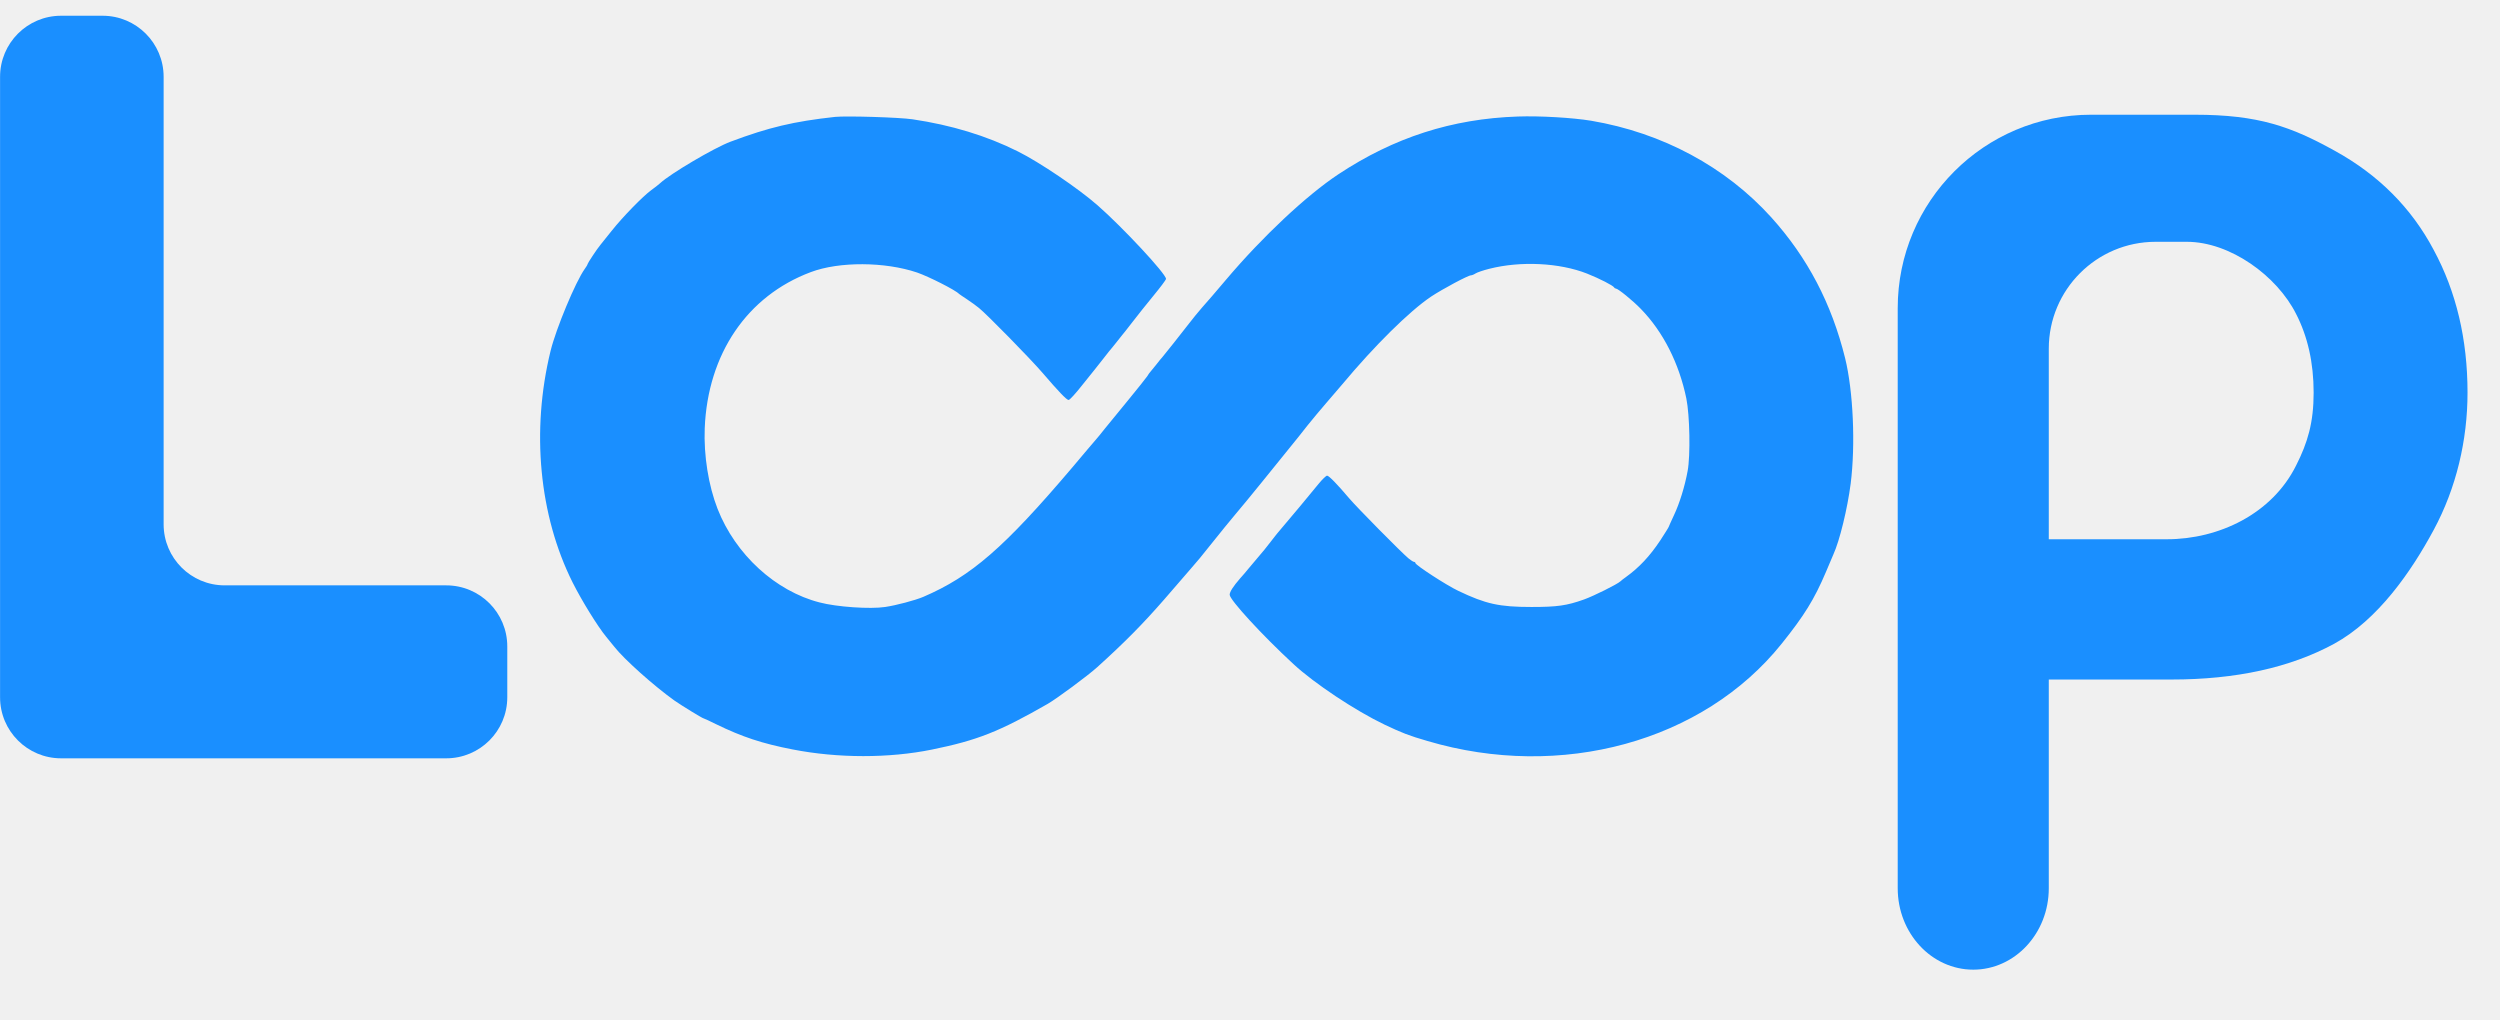
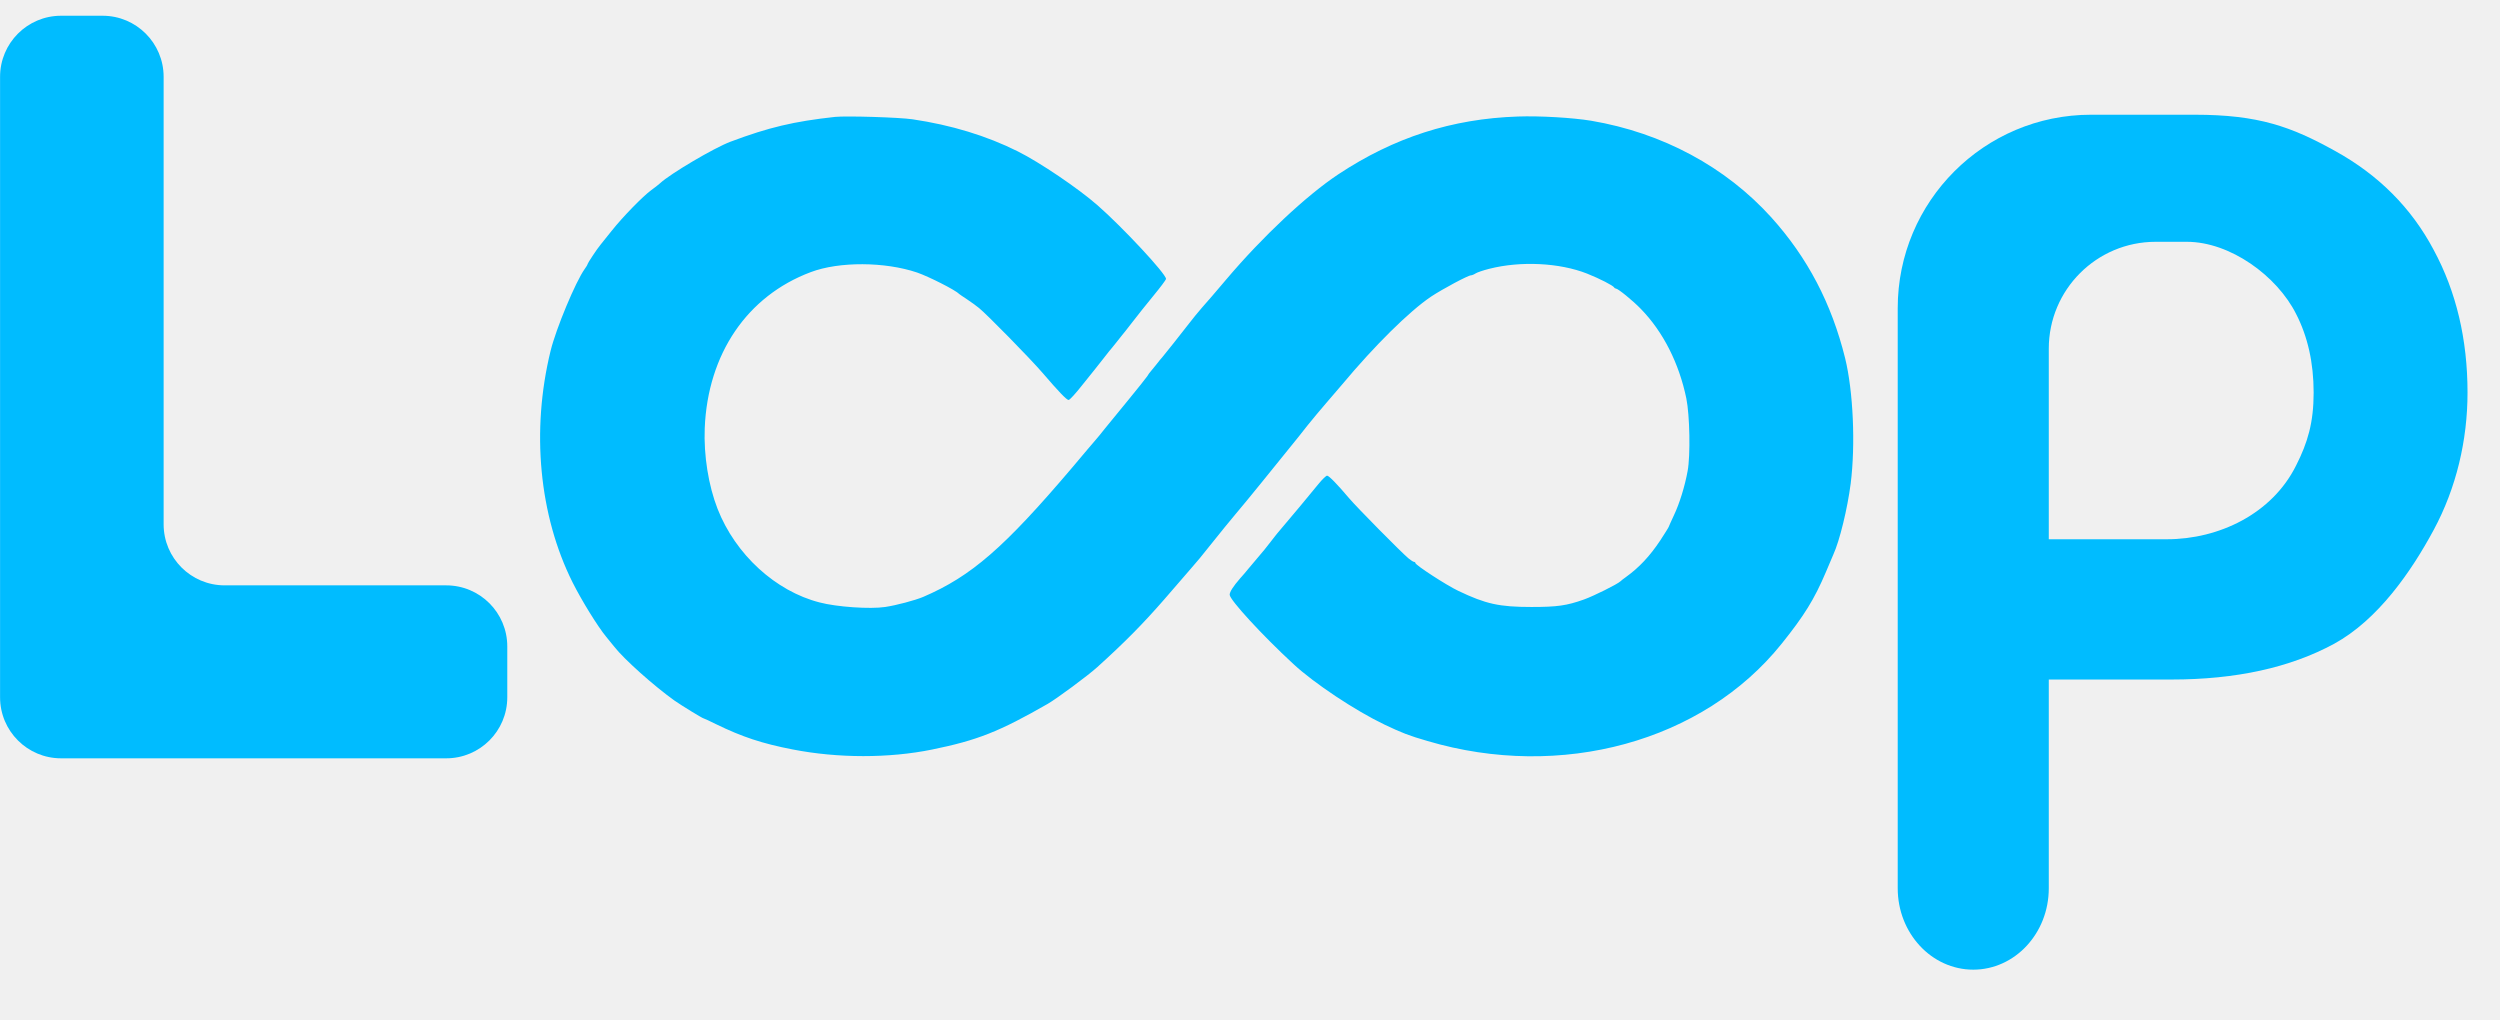
<svg xmlns="http://www.w3.org/2000/svg" width="672" height="274" viewBox="0 0 672 274" fill="none">
-   <g clip-path="url(#clip0_62_198)">
-     <path d="M16.419 203.837C7.36 203.837 0.018 196.495 0.018 187.435V20.645C0.018 11.586 7.36 4.231 16.419 4.231H27.582C36.641 4.231 43.983 11.586 43.983 20.645V140.931C43.983 150.003 51.338 157.345 60.397 157.345H119.943C129.015 157.345 136.357 164.687 136.357 173.759V187.435C136.357 196.495 129.015 203.837 119.943 203.837H16.419Z" fill="#1A8FFF" />
-     <path d="M224.45 31.422C213.399 32.641 206.692 34.209 196.351 38.092C191.896 39.772 180.123 46.728 177.386 49.292C176.987 49.653 175.955 50.474 175.059 51.108C172.856 52.714 167.468 58.202 164.406 62.059C162.975 63.802 161.619 65.519 161.37 65.843C160.474 66.913 157.948 70.758 157.948 70.969C157.948 71.119 157.624 71.691 157.201 72.251C154.7 75.748 149.461 88.342 147.992 94.327C142.753 115.756 144.894 138.517 153.916 156.561C156.38 161.477 160.685 168.433 162.975 171.208C163.647 172.029 164.618 173.211 165.153 173.883C167.754 177.206 175.78 184.374 181.268 188.294C183.259 189.688 188.859 193.11 189.145 193.11C189.257 193.11 190.713 193.782 192.431 194.64C199.449 198.063 204.838 199.855 213.038 201.447C225.271 203.837 238.935 203.837 250.52 201.485C262.716 198.996 268.602 196.669 281.644 189.19C284.107 187.759 292.308 181.698 294.884 179.384C302.226 172.751 307.142 167.786 312.891 161.19C315.778 157.843 318.989 154.172 319.984 152.99C322.299 150.351 322.299 150.314 326.194 145.461C327.899 143.295 330.537 140.085 332.005 138.33C333.499 136.588 336.672 132.705 339.136 129.669C341.563 126.633 344.811 122.638 346.341 120.759C347.872 118.867 350.224 115.98 351.506 114.3C352.825 112.658 355.114 109.908 356.57 108.24C358.039 106.523 359.955 104.283 360.851 103.25C369.487 92.909 378.821 83.663 384.707 79.705C387.781 77.677 394.625 74.006 395.409 74.006C395.62 74.006 396.193 73.794 396.616 73.508C397.051 73.222 398.719 72.65 400.324 72.251C408.737 70.111 419.19 70.621 426.607 73.546C429.929 74.865 433.675 76.781 433.886 77.279C433.961 77.428 434.173 77.565 434.347 77.565C434.919 77.565 438.877 80.776 441.054 83.028C447.04 89.163 451.321 97.613 453.287 107.095C454.208 111.662 454.419 122.364 453.635 126.608C452.889 130.702 451.458 135.344 449.964 138.48C449.218 140.085 448.571 141.503 448.571 141.578C448.571 141.69 447.538 143.333 446.293 145.249C443.444 149.53 440.581 152.566 437.022 155.13C436.45 155.528 435.815 156.026 435.554 156.275C434.708 157.059 428.423 160.195 425.748 161.153C421.119 162.796 418.58 163.156 411.673 163.156C403.037 163.156 399.403 162.373 391.949 158.801C388.851 157.345 380.463 151.882 380.463 151.347C380.463 151.173 380.289 151.036 380.102 151.036C379.891 151.036 379.219 150.6 378.572 150.065C376.581 148.385 364.672 136.339 362.631 133.913C359.495 130.204 357.217 127.852 356.72 127.852C356.471 127.852 355.425 128.848 354.43 130.067C352.041 133.017 346.764 139.338 344.985 141.404C343.417 143.221 343.093 143.644 341.239 146.033C340.567 146.929 339.211 148.609 338.178 149.779C337.17 150.961 335.963 152.38 335.502 152.952C335.029 153.562 334.071 154.67 333.362 155.453C331.47 157.631 330.537 159.087 330.537 159.871C330.537 161.228 339.235 170.71 347.66 178.488C353.26 183.689 364.348 191.044 372.188 194.79C376.929 197.03 378.646 197.714 383.674 199.17C419.588 209.835 457.817 199.344 478.885 173.062C484.983 165.471 487.695 161.091 490.831 153.699C491.727 151.534 492.611 149.455 492.797 149.07C494.502 145.361 496.605 136.663 497.464 129.993C498.783 119.502 498.149 105.166 495.971 96.293C492.325 81.56 485.878 69.265 476.147 58.451C463.84 44.837 446.866 35.703 427.714 32.455C422.724 31.633 413.876 31.111 407.99 31.322C390.269 31.919 374.726 36.947 359.781 46.828C351.157 52.54 339.347 63.627 329.653 75.076C327.115 78.1 324.153 81.522 323.083 82.704C322.05 83.912 320.445 85.84 319.561 87.023C317.769 89.337 312.642 95.833 312.356 96.107C312.244 96.219 311.497 97.078 310.751 98.073C309.967 99.031 309.245 99.927 309.145 100.039C309.033 100.139 308.685 100.612 308.399 101.109C308.075 101.607 305.76 104.494 303.222 107.593C300.696 110.667 297.871 114.126 296.95 115.259C296.054 116.403 294.984 117.723 294.561 118.183C294.162 118.656 291.275 122.003 288.214 125.674C269.921 147.215 261.111 154.881 248.169 160.444C245.953 161.377 240.889 162.721 237.927 163.156C233.907 163.766 224.91 163.156 220.318 161.937C208.471 158.913 197.707 149.07 192.891 136.8C190.427 130.49 189.145 122.426 189.432 115.084C190.253 95.149 200.806 79.569 217.929 73.147C225.557 70.26 237.89 70.335 246.526 73.259C249.624 74.329 256.83 77.963 257.788 78.996C257.9 79.108 258.858 79.743 259.928 80.452C260.999 81.174 262.467 82.207 263.139 82.779C265.205 84.422 276.94 96.393 280.225 100.213C284.506 105.204 286.708 107.518 287.243 107.518C287.53 107.518 289.098 105.813 290.778 103.673C292.458 101.57 294.026 99.604 294.274 99.317C294.523 99.031 295.594 97.65 296.664 96.293C297.734 94.9 298.767 93.618 298.978 93.406C299.165 93.195 299.725 92.473 300.235 91.838C300.733 91.191 301.293 90.482 301.48 90.27C301.691 90.046 302.973 88.416 304.329 86.662C305.686 84.882 308.287 81.634 310.104 79.419C311.92 77.216 313.426 75.213 313.426 74.964C313.426 73.608 301.766 61.089 295.058 55.215C289.857 50.648 279.516 43.654 273.592 40.693C265.18 36.486 255.66 33.599 245.306 32.069C241.71 31.534 227.523 31.111 224.45 31.422Z" fill="#1A8FFF" />
-     <path d="M510.107 238.768V82.804C510.107 54.108 533.378 30.837 562.075 30.837H589.95C607.173 30.837 615.921 34.072 627.594 40.531C639.341 47.002 648.201 55.887 654.187 67.199C660.247 78.436 663.271 91.216 663.271 105.54C663.271 118.332 660.247 131.187 654.187 142.424C648.139 153.662 639.192 166.616 627.37 173.075C615.548 179.471 601 182.657 583.703 182.657H537.908V144.951H582.446C596.471 144.951 610.744 138.106 617.19 125.127C620.326 118.955 621.907 113.541 621.907 105.54C621.907 97.538 620.326 90.482 617.19 84.384C612.026 74.118 599.445 64.996 587.822 64.996H579.434C563.58 64.996 550.713 77.851 550.713 93.718V238.768C550.713 250.864 541.604 260.645 530.416 260.645C519.217 260.645 510.107 250.864 510.107 238.768Z" fill="#1A8FFF" />
+   <g clip-path="url(#clip0)">
+     <path d="M16.419 203.837C7.36 203.837 0.018 196.495 0.018 187.435V20.645C0.018 11.586 7.36 4.231 16.419 4.231H27.582C36.641 4.231 43.983 11.586 43.983 20.645V140.931C43.983 150.003 51.338 157.345 60.397 157.345H119.943C129.015 157.345 136.357 164.687 136.357 173.759V187.435C136.357 196.495 129.015 203.837 119.943 203.837H16.419Z" fill="#00BCFF" />
+     <path d="M224.45 31.422C213.399 32.641 206.692 34.209 196.351 38.092C191.896 39.772 180.123 46.728 177.386 49.292C176.987 49.653 175.955 50.474 175.059 51.108C172.856 52.714 167.468 58.202 164.406 62.059C162.975 63.802 161.619 65.519 161.37 65.843C160.474 66.913 157.948 70.758 157.948 70.969C157.948 71.119 157.624 71.691 157.201 72.251C154.7 75.748 149.461 88.342 147.992 94.327C142.753 115.756 144.894 138.517 153.916 156.561C156.38 161.477 160.685 168.433 162.975 171.208C163.647 172.029 164.618 173.211 165.153 173.883C167.754 177.206 175.78 184.374 181.268 188.294C183.259 189.688 188.859 193.11 189.145 193.11C189.257 193.11 190.713 193.782 192.431 194.64C199.449 198.063 204.838 199.855 213.038 201.447C225.271 203.837 238.935 203.837 250.52 201.485C262.716 198.996 268.602 196.669 281.644 189.19C284.107 187.759 292.308 181.698 294.884 179.384C302.226 172.751 307.142 167.786 312.891 161.19C315.778 157.843 318.989 154.172 319.984 152.99C322.299 150.351 322.299 150.314 326.194 145.461C327.899 143.295 330.537 140.085 332.005 138.33C333.499 136.588 336.672 132.705 339.136 129.669C341.563 126.633 344.811 122.638 346.341 120.759C347.872 118.867 350.224 115.98 351.506 114.3C352.825 112.658 355.114 109.908 356.57 108.24C358.039 106.523 359.955 104.283 360.851 103.25C369.487 92.909 378.821 83.663 384.707 79.705C387.781 77.677 394.625 74.006 395.409 74.006C395.62 74.006 396.193 73.794 396.616 73.508C397.051 73.222 398.719 72.65 400.324 72.251C408.737 70.111 419.19 70.621 426.607 73.546C429.929 74.865 433.675 76.781 433.886 77.279C433.961 77.428 434.173 77.565 434.347 77.565C434.919 77.565 438.877 80.776 441.054 83.028C447.04 89.163 451.321 97.613 453.287 107.095C454.208 111.662 454.419 122.364 453.635 126.608C452.889 130.702 451.458 135.344 449.964 138.48C449.218 140.085 448.571 141.503 448.571 141.578C448.571 141.69 447.538 143.333 446.293 145.249C443.444 149.53 440.581 152.566 437.022 155.13C436.45 155.528 435.815 156.026 435.554 156.275C434.708 157.059 428.423 160.195 425.748 161.153C421.119 162.796 418.58 163.156 411.673 163.156C403.037 163.156 399.403 162.373 391.949 158.801C388.851 157.345 380.463 151.882 380.463 151.347C380.463 151.173 380.289 151.036 380.102 151.036C379.891 151.036 379.219 150.6 378.572 150.065C376.581 148.385 364.672 136.339 362.631 133.913C359.495 130.204 357.217 127.852 356.72 127.852C356.471 127.852 355.425 128.848 354.43 130.067C352.041 133.017 346.764 139.338 344.985 141.404C343.417 143.221 343.093 143.644 341.239 146.033C340.567 146.929 339.211 148.609 338.178 149.779C337.17 150.961 335.963 152.38 335.502 152.952C335.029 153.562 334.071 154.67 333.362 155.453C331.47 157.631 330.537 159.087 330.537 159.871C330.537 161.228 339.235 170.71 347.66 178.488C353.26 183.689 364.348 191.044 372.188 194.79C376.929 197.03 378.646 197.714 383.674 199.17C419.588 209.835 457.817 199.344 478.885 173.062C484.983 165.471 487.695 161.091 490.831 153.699C491.727 151.534 492.611 149.455 492.797 149.07C494.502 145.361 496.605 136.663 497.464 129.993C498.783 119.502 498.149 105.166 495.971 96.293C492.325 81.56 485.878 69.265 476.147 58.451C463.84 44.837 446.866 35.703 427.714 32.455C422.724 31.633 413.876 31.111 407.99 31.322C390.269 31.919 374.726 36.947 359.781 46.828C351.157 52.54 339.347 63.627 329.653 75.076C327.115 78.1 324.153 81.522 323.083 82.704C322.05 83.912 320.445 85.84 319.561 87.023C317.769 89.337 312.642 95.833 312.356 96.107C312.244 96.219 311.497 97.078 310.751 98.073C309.967 99.031 309.245 99.927 309.145 100.039C309.033 100.139 308.685 100.612 308.399 101.109C308.075 101.607 305.76 104.494 303.222 107.593C300.696 110.667 297.871 114.126 296.95 115.259C296.054 116.403 294.984 117.723 294.561 118.183C294.162 118.656 291.275 122.003 288.214 125.674C269.921 147.215 261.111 154.881 248.169 160.444C245.953 161.377 240.889 162.721 237.927 163.156C233.907 163.766 224.91 163.156 220.318 161.937C208.471 158.913 197.707 149.07 192.891 136.8C190.427 130.49 189.145 122.426 189.432 115.084C190.253 95.149 200.806 79.569 217.929 73.147C225.557 70.26 237.89 70.335 246.526 73.259C249.624 74.329 256.83 77.963 257.788 78.996C257.9 79.108 258.858 79.743 259.928 80.452C260.999 81.174 262.467 82.207 263.139 82.779C265.205 84.422 276.94 96.393 280.225 100.213C284.506 105.204 286.708 107.518 287.243 107.518C287.53 107.518 289.098 105.813 290.778 103.673C292.458 101.57 294.026 99.604 294.274 99.317C294.523 99.031 295.594 97.65 296.664 96.293C297.734 94.9 298.767 93.618 298.978 93.406C299.165 93.195 299.725 92.473 300.235 91.838C300.733 91.191 301.293 90.482 301.48 90.27C301.691 90.046 302.973 88.416 304.329 86.662C305.686 84.882 308.287 81.634 310.104 79.419C311.92 77.216 313.426 75.213 313.426 74.964C313.426 73.608 301.766 61.089 295.058 55.215C289.857 50.648 279.516 43.654 273.592 40.693C265.18 36.486 255.66 33.599 245.306 32.069C241.71 31.534 227.523 31.111 224.45 31.422Z" fill="#00BCFF" />
+     <path d="M510.107 238.768V82.804C510.107 54.108 533.378 30.837 562.075 30.837H589.95C607.173 30.837 615.921 34.072 627.594 40.531C639.341 47.002 648.201 55.887 654.187 67.199C660.247 78.436 663.271 91.216 663.271 105.54C663.271 118.332 660.247 131.187 654.187 142.424C648.139 153.662 639.192 166.616 627.37 173.075C615.548 179.471 601 182.657 583.703 182.657H537.908V144.951H582.446C596.471 144.951 610.744 138.106 617.19 125.127C620.326 118.955 621.907 113.541 621.907 105.54C621.907 97.538 620.326 90.482 617.19 84.384C612.026 74.118 599.445 64.996 587.822 64.996H579.434C563.58 64.996 550.713 77.851 550.713 93.718V238.768C550.713 250.864 541.604 260.645 530.416 260.645C519.217 260.645 510.107 250.864 510.107 238.768Z" fill="#00BCFF" />
  </g>
  <defs>
-     <linearGradient id="paint0_linear_62_198" x1="0.018" y1="4.231" x2="136.357" y2="4.231" gradientUnits="userSpaceOnUse">
-       <stop stop-color="#38BDF8" />
-       <stop offset="1" stop-color="#0EA5E9" />
-     </linearGradient>
-     <linearGradient id="paint1_linear_62_198" x1="145.18" y1="31.275" x2="498.149" y2="31.275" gradientUnits="userSpaceOnUse">
-       <stop stop-color="#38BDF8" />
-       <stop offset="1" stop-color="#0EA5E9" />
-     </linearGradient>
-     <linearGradient id="paint2_linear_62_198" x1="510.107" y1="30.837" x2="663.271" y2="30.837" gradientUnits="userSpaceOnUse">
-       <stop stop-color="#38BDF8" />
-       <stop offset="1" stop-color="#0EA5E9" />
-     </linearGradient>
-     <clipPath id="clip0_62_198">
+     <clipPath id="clip0">
      <rect width="672" height="273.773" fill="white" />
    </clipPath>
  </defs>
</svg>
